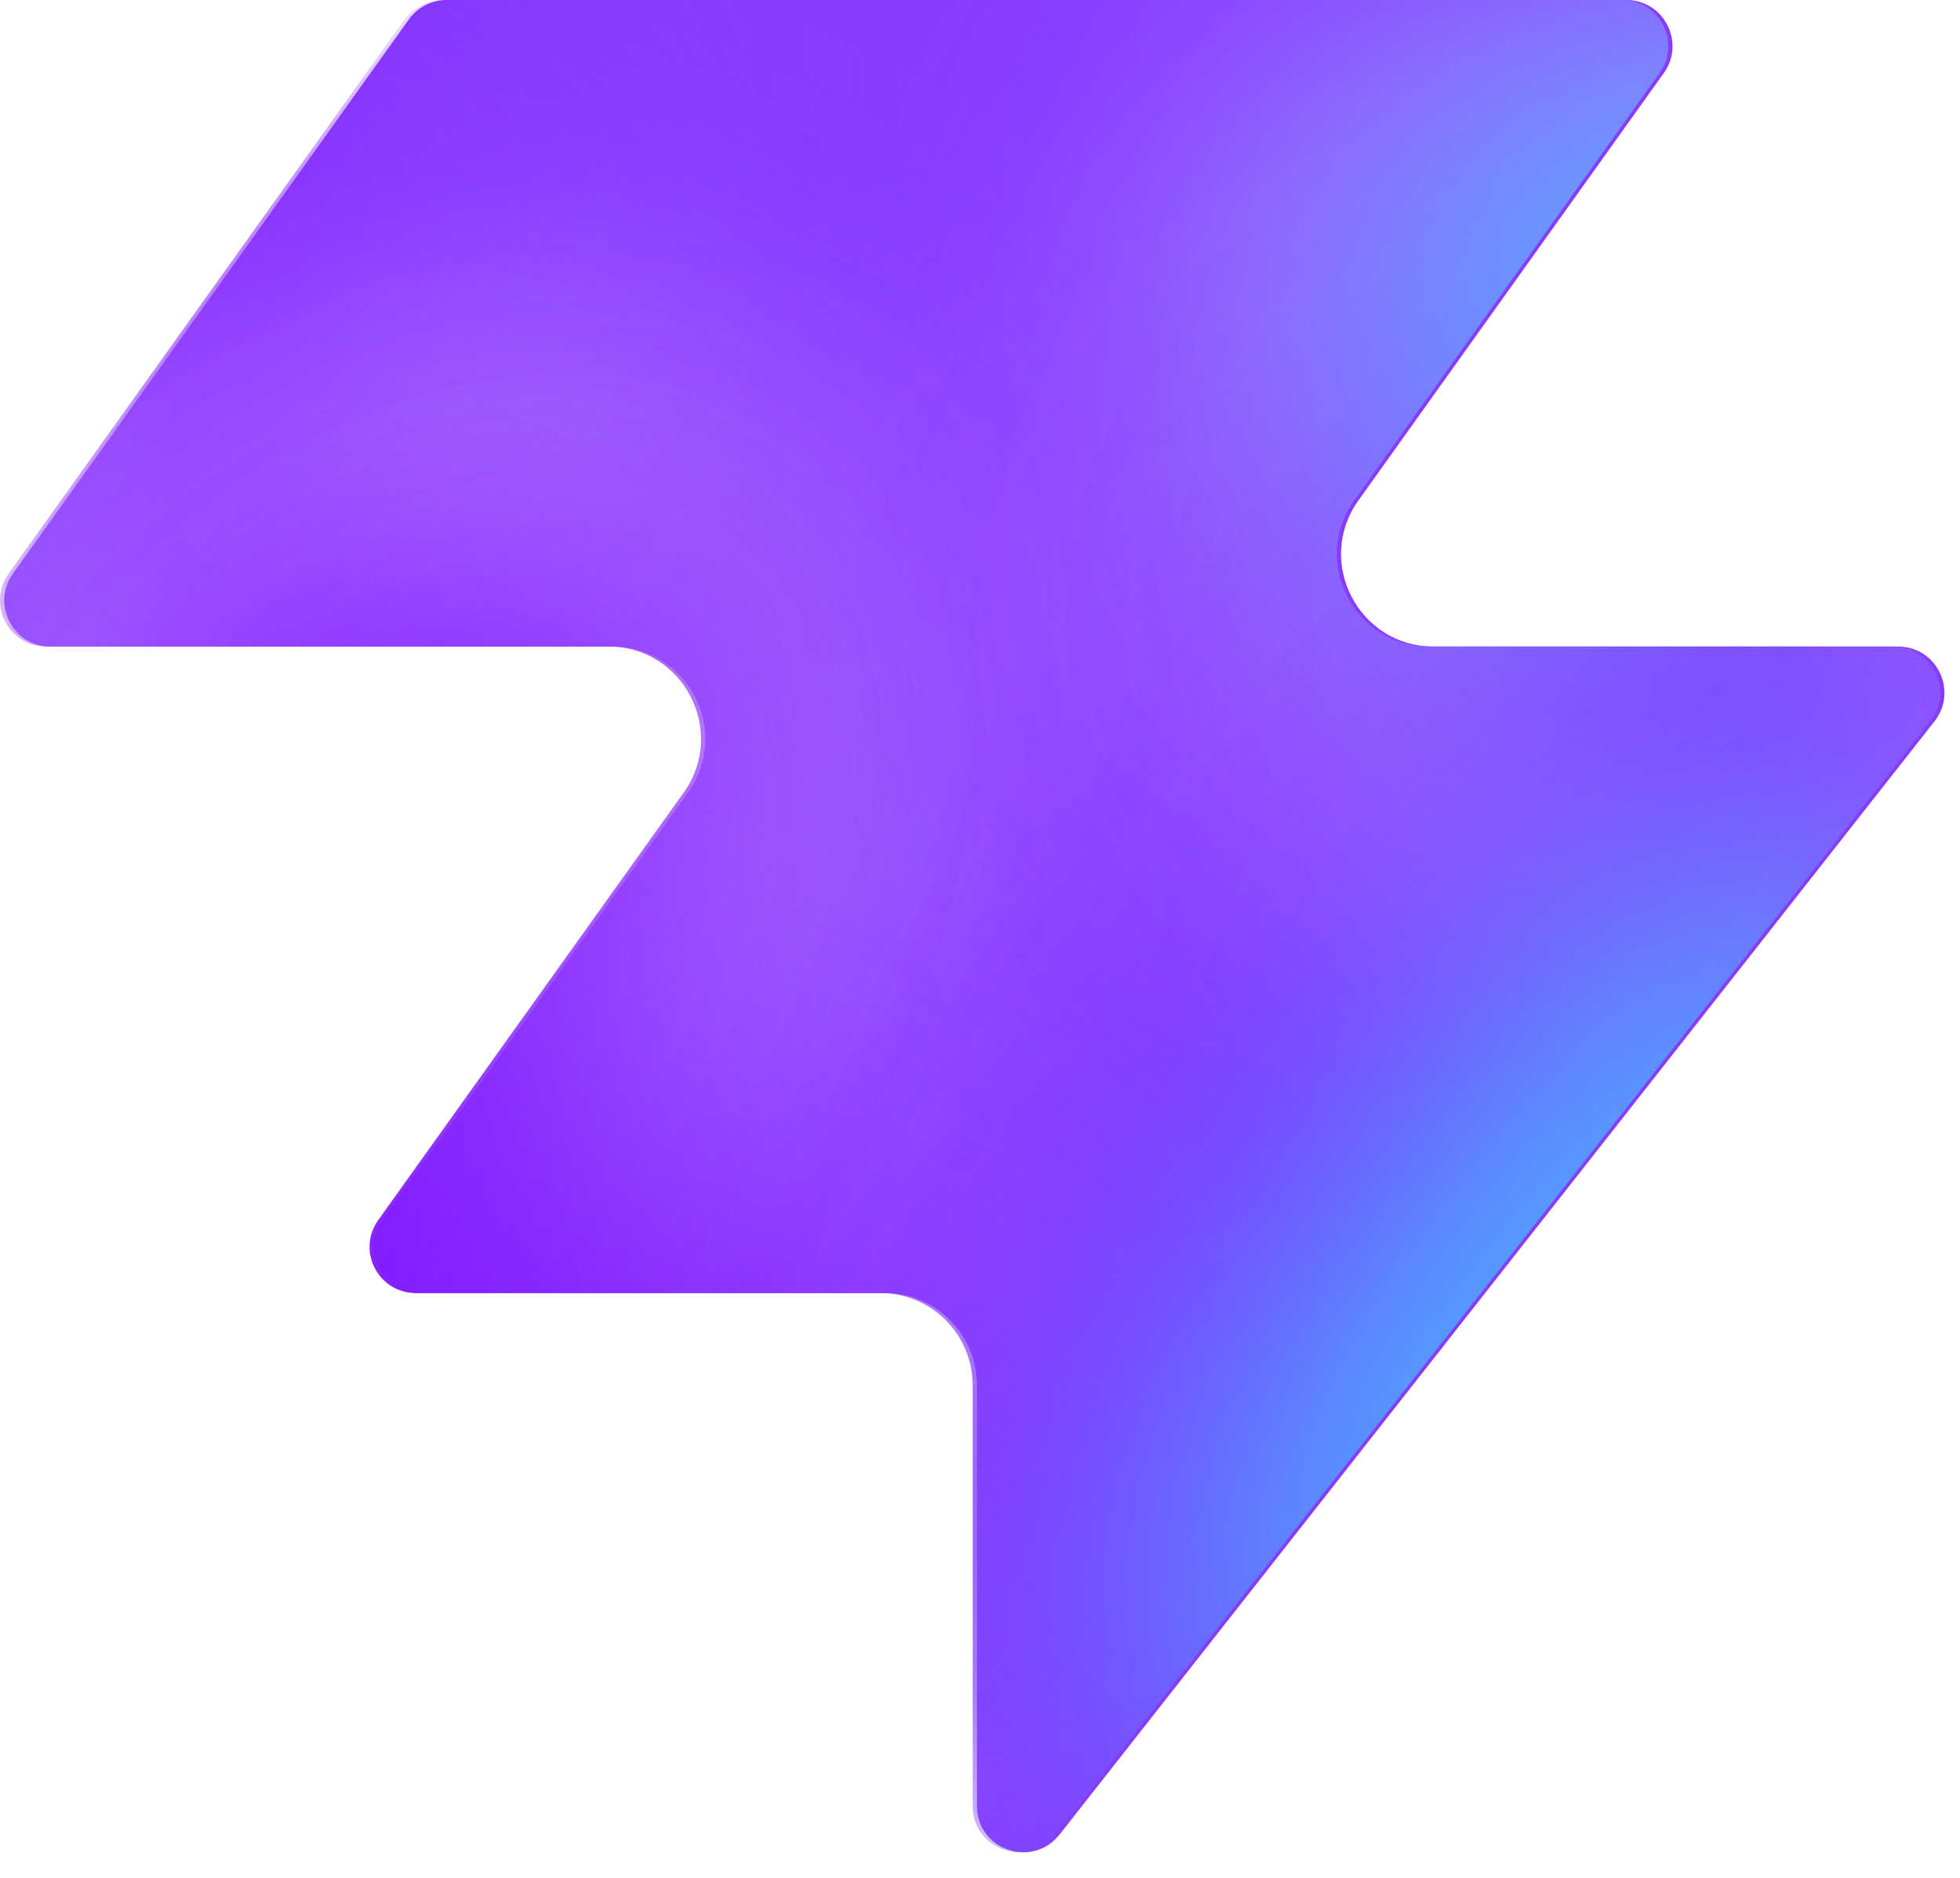
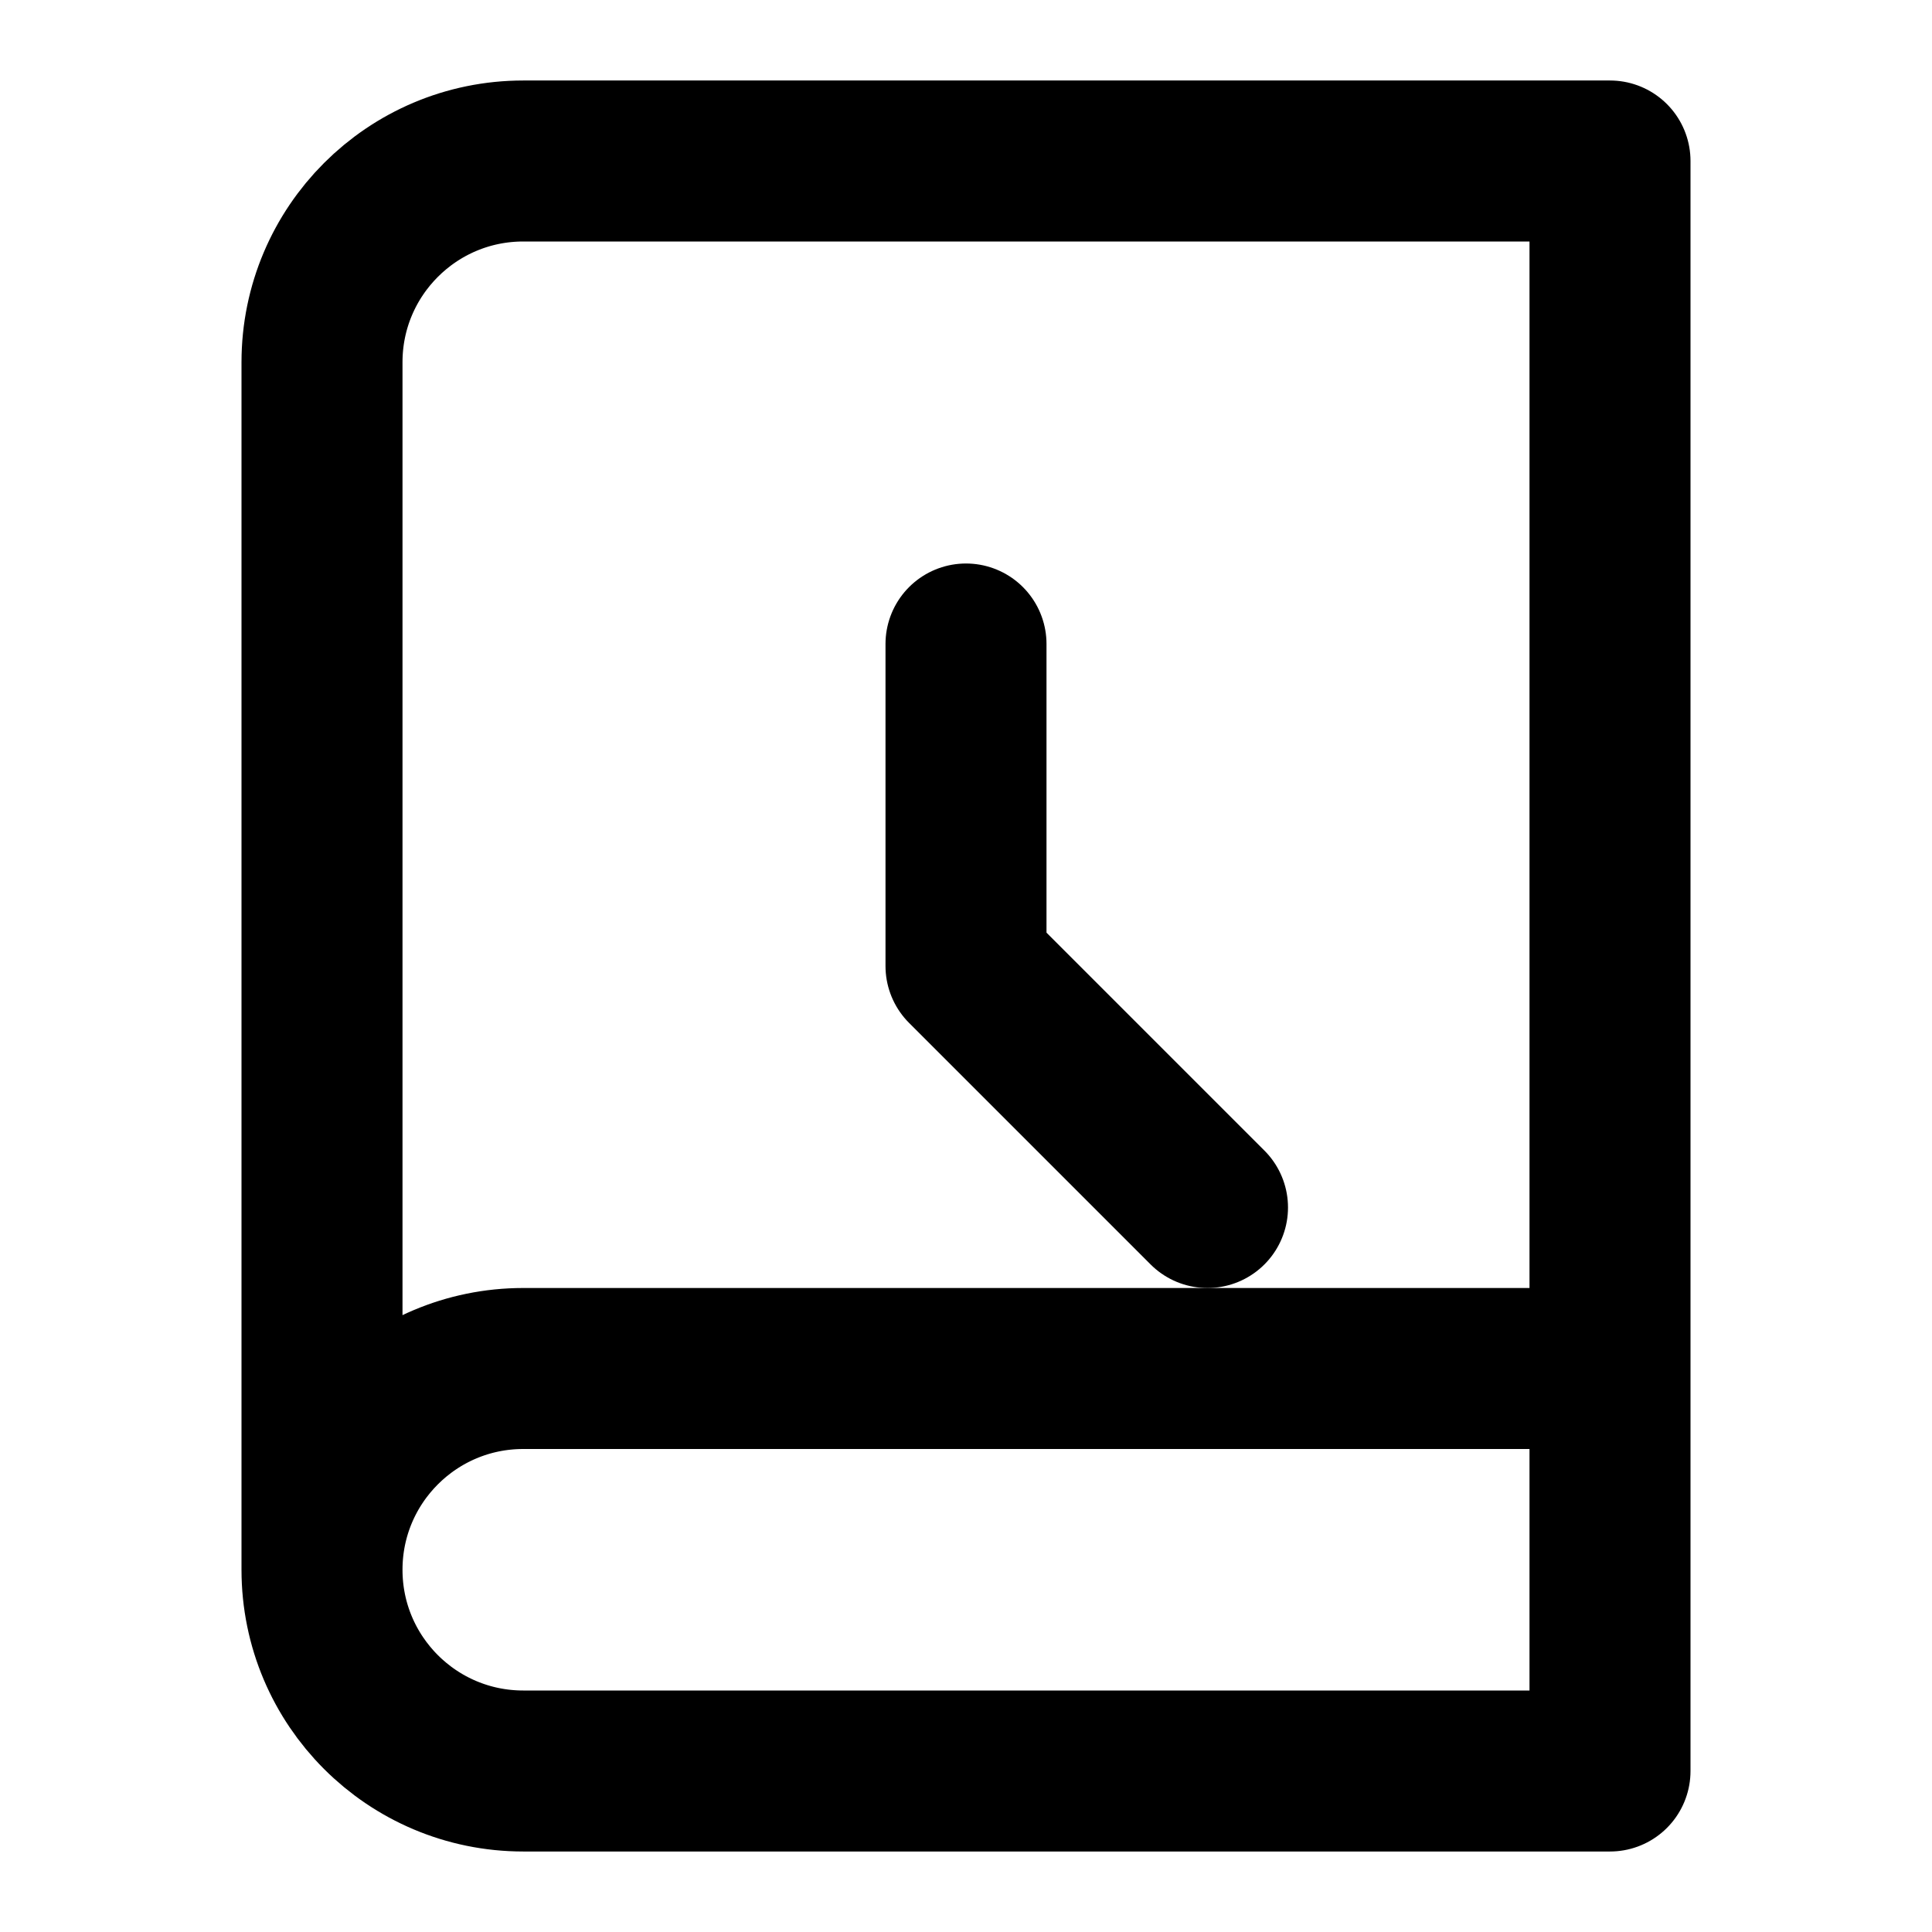
- <svg xmlns="http://www.w3.org/2000/svg" width="48" height="46" fill="none" viewBox="0 0 48 46">
-   <path fill="#863bff" d="M25.946 44.938c-.664.845-2.021.375-2.021-.698V33.937a2.26 2.26 0 0 0-2.262-2.262H10.287c-.92 0-1.456-1.04-.92-1.788l7.48-10.471c1.07-1.497 0-3.578-1.842-3.578H1.237c-.92 0-1.456-1.04-.92-1.788L10.013.474c.214-.297.556-.474.92-.474h28.894c.92 0 1.456 1.04.92 1.788l-7.48 10.471c-1.07 1.498 0 3.579 1.842 3.579h11.377c.943 0 1.473 1.088.89 1.83L25.947 44.94z" style="fill:#863bff;fill:color(display-p3 .525 .23 1);fill-opacity:1" />
-   <mask id="a" width="48" height="46" x="0" y="0" maskUnits="userSpaceOnUse" style="mask-type:alpha">
-     <path fill="#000" d="M25.842 44.938c-.664.844-2.021.375-2.021-.698V33.937a2.26 2.26 0 0 0-2.262-2.262H10.183c-.92 0-1.456-1.04-.92-1.788l7.48-10.471c1.07-1.498 0-3.579-1.842-3.579H1.133c-.92 0-1.456-1.04-.92-1.787L9.91.473c.214-.297.556-.474.92-.474h28.894c.92 0 1.456 1.04.92 1.788l-7.48 10.471c-1.07 1.498 0 3.578 1.842 3.578h11.377c.943 0 1.473 1.088.89 1.832L25.843 44.94z" style="fill:#000;fill-opacity:1" />
-   </mask>
-   <g mask="url(#a)">
-     <g filter="url(#b)">
-       <ellipse cx="5.508" cy="14.704" fill="#ede6ff" rx="5.508" ry="14.704" style="fill:#ede6ff;fill:color(display-p3 .927 .903 1);fill-opacity:1" transform="matrix(.00324 1 1 -.00324 -4.47 31.516)" />
-     </g>
-     <g filter="url(#c)">
-       <ellipse cx="10.399" cy="29.851" fill="#ede6ff" rx="10.399" ry="29.851" style="fill:#ede6ff;fill:color(display-p3 .927 .903 1);fill-opacity:1" transform="matrix(.00324 1 1 -.00324 -39.328 7.883)" />
-     </g>
-     <g filter="url(#d)">
-       <ellipse cx="5.508" cy="30.487" fill="#7e14ff" rx="5.508" ry="30.487" style="fill:#7e14ff;fill:color(display-p3 .492 .077 1);fill-opacity:1" transform="rotate(89.814 -25.913 -14.639)scale(1 -1)" />
-     </g>
-     <g filter="url(#e)">
-       <ellipse cx="5.508" cy="30.599" fill="#7e14ff" rx="5.508" ry="30.599" style="fill:#7e14ff;fill:color(display-p3 .492 .077 1);fill-opacity:1" transform="rotate(89.814 -32.644 -3.334)scale(1 -1)" />
-     </g>
-     <g filter="url(#f)">
-       <ellipse cx="5.508" cy="30.599" fill="#7e14ff" rx="5.508" ry="30.599" style="fill:#7e14ff;fill:color(display-p3 .492 .077 1);fill-opacity:1" transform="matrix(.00324 1 1 -.00324 -34.34 30.47)" />
-     </g>
-     <g filter="url(#g)">
-       <ellipse cx="14.072" cy="22.078" fill="#ede6ff" rx="14.072" ry="22.078" style="fill:#ede6ff;fill:color(display-p3 .927 .903 1);fill-opacity:1" transform="rotate(93.35 24.506 48.493)scale(-1 1)" />
-     </g>
-     <g filter="url(#h)">
-       <ellipse cx="3.47" cy="21.501" fill="#7e14ff" rx="3.47" ry="21.501" style="fill:#7e14ff;fill:color(display-p3 .492 .077 1);fill-opacity:1" transform="rotate(89.009 28.708 47.59)scale(-1 1)" />
-     </g>
-     <g filter="url(#i)">
-       <ellipse cx="3.47" cy="21.501" fill="#7e14ff" rx="3.47" ry="21.501" style="fill:#7e14ff;fill:color(display-p3 .492 .077 1);fill-opacity:1" transform="rotate(89.009 28.708 47.59)scale(-1 1)" />
-     </g>
-     <g filter="url(#j)">
-       <ellipse cx=".387" cy="8.972" fill="#7e14ff" rx="4.407" ry="29.108" style="fill:#7e14ff;fill:color(display-p3 .492 .077 1);fill-opacity:1" transform="rotate(39.51 .387 8.972)" />
-     </g>
-     <g filter="url(#k)">
-       <ellipse cx="47.523" cy="-6.092" fill="#7e14ff" rx="4.407" ry="29.108" style="fill:#7e14ff;fill:color(display-p3 .492 .077 1);fill-opacity:1" transform="rotate(37.892 47.523 -6.092)" />
-     </g>
-     <g filter="url(#l)">
-       <ellipse cx="41.412" cy="6.333" fill="#47bfff" rx="5.971" ry="9.665" style="fill:#47bfff;fill:color(display-p3 .28 .748 1);fill-opacity:1" transform="rotate(37.892 41.412 6.333)" />
-     </g>
-     <g filter="url(#m)">
-       <ellipse cx="-1.879" cy="38.332" fill="#7e14ff" rx="4.407" ry="29.108" style="fill:#7e14ff;fill:color(display-p3 .492 .077 1);fill-opacity:1" transform="rotate(37.892 -1.88 38.332)" />
-     </g>
-     <g filter="url(#n)">
-       <ellipse cx="-1.879" cy="38.332" fill="#7e14ff" rx="4.407" ry="29.108" style="fill:#7e14ff;fill:color(display-p3 .492 .077 1);fill-opacity:1" transform="rotate(37.892 -1.88 38.332)" />
-     </g>
-     <g filter="url(#o)">
-       <ellipse cx="35.651" cy="29.907" fill="#7e14ff" rx="4.407" ry="29.108" style="fill:#7e14ff;fill:color(display-p3 .492 .077 1);fill-opacity:1" transform="rotate(37.892 35.651 29.907)" />
-     </g>
-     <g filter="url(#p)">
-       <ellipse cx="38.418" cy="32.4" fill="#47bfff" rx="5.971" ry="15.297" style="fill:#47bfff;fill:color(display-p3 .28 .748 1);fill-opacity:1" transform="rotate(37.892 38.418 32.4)" />
-     </g>
-   </g>
-   <defs>
-     <filter id="b" width="60.045" height="41.654" x="-19.77" y="16.149" color-interpolation-filters="sRGB" filterUnits="userSpaceOnUse">
-       <feFlood flood-opacity="0" result="BackgroundImageFix" />
-       <feBlend in="SourceGraphic" in2="BackgroundImageFix" result="shape" />
-       <feGaussianBlur result="effect1_foregroundBlur_2002_17158" stdDeviation="7.659" />
-     </filter>
-     <filter id="c" width="90.34" height="51.437" x="-54.613" y="-7.533" color-interpolation-filters="sRGB" filterUnits="userSpaceOnUse">
-       <feFlood flood-opacity="0" result="BackgroundImageFix" />
-       <feBlend in="SourceGraphic" in2="BackgroundImageFix" result="shape" />
-       <feGaussianBlur result="effect1_foregroundBlur_2002_17158" stdDeviation="7.659" />
-     </filter>
-     <filter id="d" width="79.355" height="29.4" x="-49.64" y="2.03" color-interpolation-filters="sRGB" filterUnits="userSpaceOnUse">
-       <feFlood flood-opacity="0" result="BackgroundImageFix" />
-       <feBlend in="SourceGraphic" in2="BackgroundImageFix" result="shape" />
-       <feGaussianBlur result="effect1_foregroundBlur_2002_17158" stdDeviation="4.596" />
-     </filter>
-     <filter id="e" width="79.579" height="29.4" x="-45.045" y="20.029" color-interpolation-filters="sRGB" filterUnits="userSpaceOnUse">
-       <feFlood flood-opacity="0" result="BackgroundImageFix" />
-       <feBlend in="SourceGraphic" in2="BackgroundImageFix" result="shape" />
-       <feGaussianBlur result="effect1_foregroundBlur_2002_17158" stdDeviation="4.596" />
-     </filter>
-     <filter id="f" width="79.579" height="29.4" x="-43.513" y="21.178" color-interpolation-filters="sRGB" filterUnits="userSpaceOnUse">
-       <feFlood flood-opacity="0" result="BackgroundImageFix" />
-       <feBlend in="SourceGraphic" in2="BackgroundImageFix" result="shape" />
-       <feGaussianBlur result="effect1_foregroundBlur_2002_17158" stdDeviation="4.596" />
-     </filter>
-     <filter id="g" width="74.749" height="58.852" x="15.756" y="-17.901" color-interpolation-filters="sRGB" filterUnits="userSpaceOnUse">
-       <feFlood flood-opacity="0" result="BackgroundImageFix" />
-       <feBlend in="SourceGraphic" in2="BackgroundImageFix" result="shape" />
-       <feGaussianBlur result="effect1_foregroundBlur_2002_17158" stdDeviation="7.659" />
-     </filter>
-     <filter id="h" width="61.377" height="25.362" x="23.548" y="2.284" color-interpolation-filters="sRGB" filterUnits="userSpaceOnUse">
-       <feFlood flood-opacity="0" result="BackgroundImageFix" />
-       <feBlend in="SourceGraphic" in2="BackgroundImageFix" result="shape" />
-       <feGaussianBlur result="effect1_foregroundBlur_2002_17158" stdDeviation="4.596" />
-     </filter>
-     <filter id="i" width="61.377" height="25.362" x="23.548" y="2.284" color-interpolation-filters="sRGB" filterUnits="userSpaceOnUse">
-       <feFlood flood-opacity="0" result="BackgroundImageFix" />
-       <feBlend in="SourceGraphic" in2="BackgroundImageFix" result="shape" />
-       <feGaussianBlur result="effect1_foregroundBlur_2002_17158" stdDeviation="4.596" />
-     </filter>
-     <filter id="j" width="56.045" height="63.649" x="-27.636" y="-22.853" color-interpolation-filters="sRGB" filterUnits="userSpaceOnUse">
-       <feFlood flood-opacity="0" result="BackgroundImageFix" />
-       <feBlend in="SourceGraphic" in2="BackgroundImageFix" result="shape" />
-       <feGaussianBlur result="effect1_foregroundBlur_2002_17158" stdDeviation="4.596" />
-     </filter>
-     <filter id="k" width="54.814" height="64.646" x="20.116" y="-38.415" color-interpolation-filters="sRGB" filterUnits="userSpaceOnUse">
-       <feFlood flood-opacity="0" result="BackgroundImageFix" />
-       <feBlend in="SourceGraphic" in2="BackgroundImageFix" result="shape" />
-       <feGaussianBlur result="effect1_foregroundBlur_2002_17158" stdDeviation="4.596" />
-     </filter>
-     <filter id="l" width="33.541" height="35.313" x="24.641" y="-11.323" color-interpolation-filters="sRGB" filterUnits="userSpaceOnUse">
-       <feFlood flood-opacity="0" result="BackgroundImageFix" />
-       <feBlend in="SourceGraphic" in2="BackgroundImageFix" result="shape" />
-       <feGaussianBlur result="effect1_foregroundBlur_2002_17158" stdDeviation="4.596" />
-     </filter>
-     <filter id="m" width="54.814" height="64.646" x="-29.286" y="6.009" color-interpolation-filters="sRGB" filterUnits="userSpaceOnUse">
-       <feFlood flood-opacity="0" result="BackgroundImageFix" />
-       <feBlend in="SourceGraphic" in2="BackgroundImageFix" result="shape" />
-       <feGaussianBlur result="effect1_foregroundBlur_2002_17158" stdDeviation="4.596" />
-     </filter>
-     <filter id="n" width="54.814" height="64.646" x="-29.286" y="6.009" color-interpolation-filters="sRGB" filterUnits="userSpaceOnUse">
-       <feFlood flood-opacity="0" result="BackgroundImageFix" />
-       <feBlend in="SourceGraphic" in2="BackgroundImageFix" result="shape" />
-       <feGaussianBlur result="effect1_foregroundBlur_2002_17158" stdDeviation="4.596" />
-     </filter>
-     <filter id="o" width="54.814" height="64.646" x="8.244" y="-2.416" color-interpolation-filters="sRGB" filterUnits="userSpaceOnUse">
-       <feFlood flood-opacity="0" result="BackgroundImageFix" />
-       <feBlend in="SourceGraphic" in2="BackgroundImageFix" result="shape" />
-       <feGaussianBlur result="effect1_foregroundBlur_2002_17158" stdDeviation="4.596" />
-     </filter>
-     <filter id="p" width="39.409" height="43.623" x="18.713" y="10.588" color-interpolation-filters="sRGB" filterUnits="userSpaceOnUse">
-       <feFlood flood-opacity="0" result="BackgroundImageFix" />
-       <feBlend in="SourceGraphic" in2="BackgroundImageFix" result="shape" />
-       <feGaussianBlur result="effect1_foregroundBlur_2002_17158" stdDeviation="4.596" />
-     </filter>
-   </defs>
+ <svg xmlns="http://www.w3.org/2000/svg" viewBox="0 0 24 24" fill="none" stroke="currentColor" stroke-width="2" stroke-linecap="round" stroke-linejoin="round">
+   <path d="M4 19.5v-15A2.5 2.5 0 0 1 6.5 2H20v20H6.5a2.5 2.5 0 0 1 0-5H20" />
+   <path d="M12 8v4l3 3" />
</svg>
